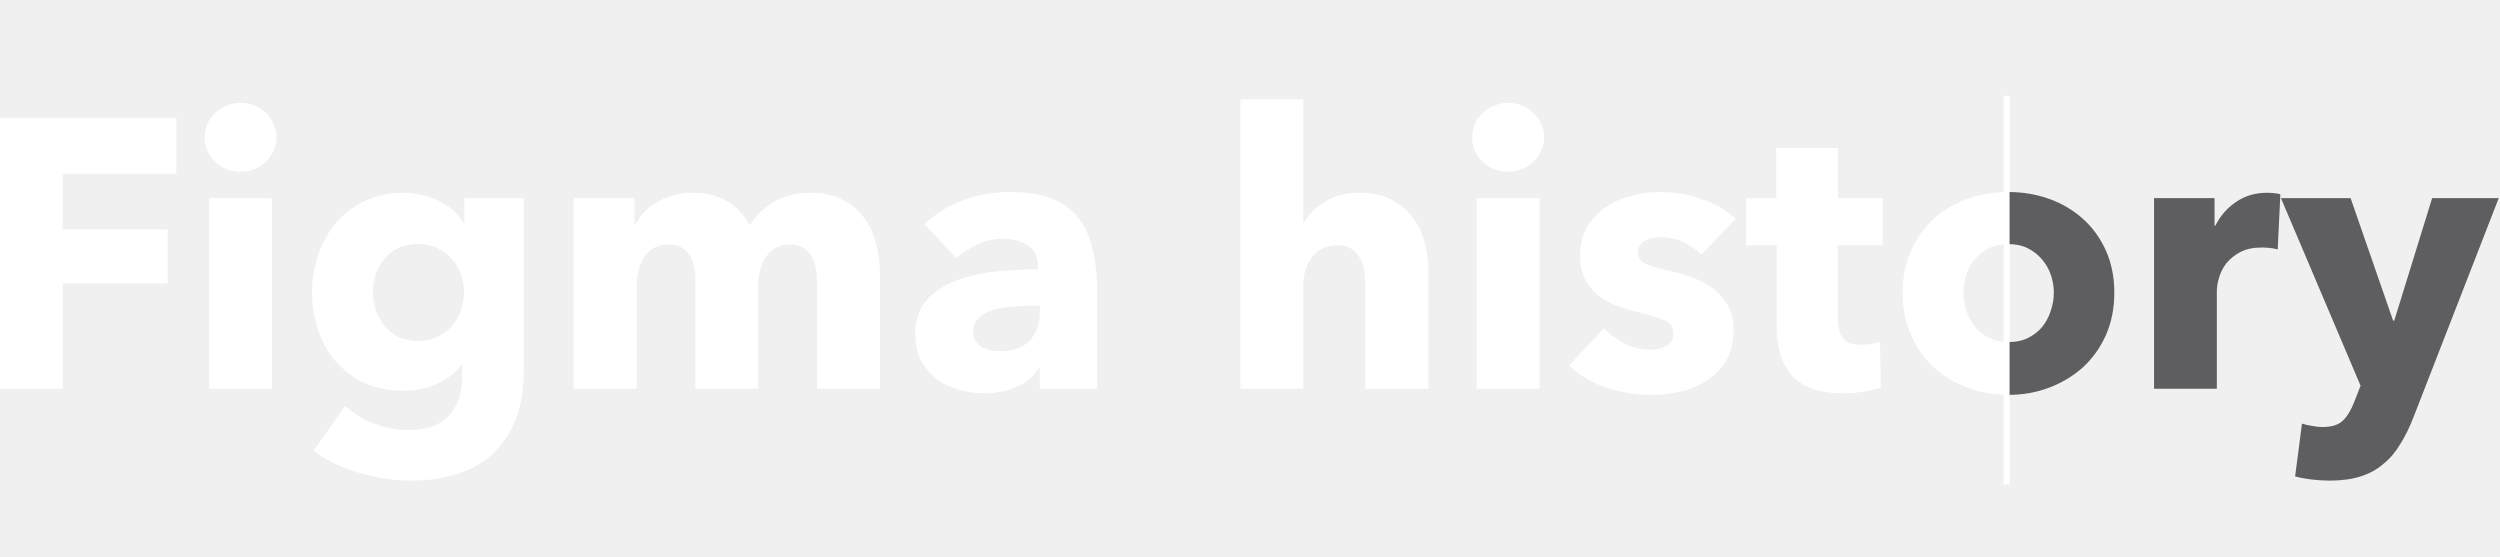
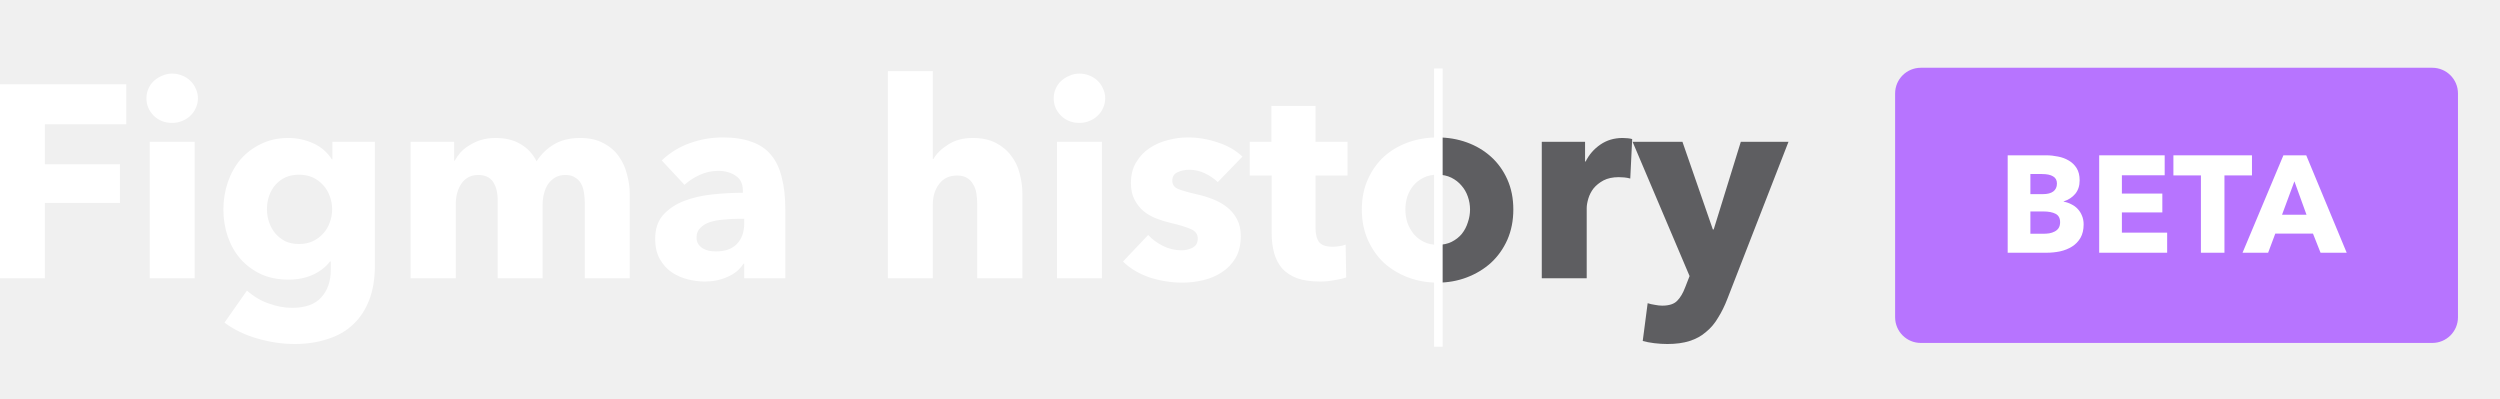
- <svg xmlns="http://www.w3.org/2000/svg" viewBox="0 0 418 93" fill="none">
-   <path id="part2" fill-rule="evenodd" clip-rule="evenodd" d="M342.889 45.928C343.23 46.909 343.401 47.912 343.401 48.936C343.401 49.96 343.23 50.963 342.889 51.944C342.59 52.925 342.121 53.821 341.481 54.632C340.841 55.4 340.052 56.019 339.113 56.488C338.174 56.957 337.086 57.192 335.849 57.192C335.849 54.554 335.834 52.072 335.819 49.514C335.802 46.793 335.785 43.984 335.785 40.808C337.022 40.808 338.11 41.043 339.049 41.512C339.988 41.981 340.777 42.6 341.417 43.368C342.057 44.093 342.548 44.947 342.889 45.928ZM352.105 56.04C353.044 53.907 353.513 51.539 353.513 48.936C353.513 46.333 353.044 43.987 352.105 41.896C351.166 39.805 349.886 38.035 348.265 36.584C346.644 35.133 344.766 34.024 342.633 33.256C340.5 32.488 338.217 32.104 335.785 32.104V40.808V66.024C338.217 66.024 340.5 65.619 342.633 64.808C344.766 63.997 346.644 62.867 348.265 61.416C349.886 59.923 351.166 58.131 352.105 56.04ZM380.831 41.704C380.361 41.576 379.892 41.491 379.423 41.448C378.996 41.405 378.569 41.384 378.143 41.384C376.735 41.384 375.54 41.64 374.559 42.152C373.62 42.664 372.852 43.283 372.255 44.008C371.7 44.733 371.295 45.523 371.039 46.376C370.783 47.229 370.655 47.976 370.655 48.616V65H360.159V33.128H370.271V37.736H370.399C371.209 36.115 372.361 34.792 373.855 33.768C375.348 32.744 377.076 32.232 379.039 32.232C379.465 32.232 379.871 32.253 380.255 32.296C380.681 32.339 381.023 32.403 381.279 32.488L380.831 41.704ZM403.518 69.8C402.878 71.464 402.152 72.936 401.342 74.216C400.574 75.539 399.635 76.648 398.526 77.544C397.459 78.483 396.179 79.187 394.686 79.656C393.235 80.125 391.507 80.36 389.502 80.36C388.52 80.36 387.496 80.296 386.43 80.168C385.406 80.04 384.51 79.869 383.742 79.656L384.894 70.824C385.406 70.995 385.96 71.123 386.558 71.208C387.198 71.336 387.774 71.4 388.286 71.4C389.907 71.4 391.08 71.016 391.806 70.248C392.531 69.523 393.15 68.477 393.662 67.112L394.686 64.488L381.374 33.128H393.022L400.126 53.608H400.318L406.654 33.128H417.79L403.518 69.8Z" fill="#5E5E61" />
-   <path id="part1" fill-rule="evenodd" clip-rule="evenodd" d="M228.275 65V47.72C228.275 46.824 228.212 45.971 228.083 45.16C227.955 44.349 227.7 43.645 227.316 43.048C226.974 42.408 226.505 41.917 225.908 41.576C225.31 41.192 224.542 41 223.604 41C221.769 41 220.361 41.661 219.38 42.984C218.398 44.264 217.908 45.864 217.908 47.784V65H207.411V16.616H217.908V37.16H218.036C218.761 35.88 219.913 34.749 221.492 33.768C223.07 32.744 224.969 32.232 227.188 32.232C229.363 32.232 231.177 32.616 232.628 33.384C234.121 34.152 235.316 35.155 236.212 36.392C237.15 37.587 237.811 38.973 238.195 40.552C238.622 42.131 238.836 43.709 238.836 45.288V65H228.275ZM246.911 33.128V65H257.408V33.128H246.911ZM257.664 25.256C258.005 24.531 258.176 23.763 258.176 22.952C258.176 22.141 258.005 21.395 257.664 20.712C257.365 19.987 256.938 19.368 256.384 18.856C255.872 18.344 255.232 17.939 254.464 17.64C253.738 17.341 252.97 17.192 252.159 17.192C251.306 17.192 250.517 17.363 249.792 17.704C249.066 18.003 248.426 18.408 247.872 18.92C247.317 19.432 246.89 20.051 246.592 20.776C246.293 21.459 246.143 22.184 246.143 22.952C246.143 24.531 246.72 25.896 247.872 27.048C249.023 28.157 250.453 28.712 252.159 28.712C252.97 28.712 253.738 28.563 254.464 28.264C255.232 27.965 255.872 27.56 256.384 27.048C256.938 26.536 257.365 25.939 257.664 25.256ZM307.301 53.16V41H314.789V33.128H307.301V24.744H296.996V33.128H291.94V41H297.06V54.44C297.06 56.147 297.253 57.704 297.637 59.112C298.021 60.477 298.639 61.672 299.492 62.696C300.388 63.677 301.562 64.445 303.013 65C304.463 65.512 306.255 65.768 308.388 65.768C309.498 65.768 310.607 65.661 311.716 65.448C312.826 65.277 313.743 65.064 314.469 64.808L314.341 57.128C313.957 57.299 313.466 57.427 312.868 57.512C312.314 57.597 311.78 57.64 311.268 57.64C309.775 57.64 308.73 57.277 308.133 56.552C307.578 55.784 307.301 54.653 307.301 53.16ZM332.521 41.512C333.46 41.043 334.548 40.808 335.785 40.808V57.192C334.574 57.184 333.507 56.949 332.585 56.488C331.646 56.019 330.857 55.4 330.217 54.632C329.577 53.821 329.086 52.925 328.745 51.944C328.446 50.963 328.297 49.96 328.297 48.936C328.297 47.912 328.446 46.909 328.745 45.928C329.086 44.947 329.556 44.093 330.153 43.368C330.793 42.6 331.582 41.981 332.521 41.512ZM335.847 57.192C335.842 56.286 335.829 52.567 335.816 48.883L335.816 48.753L335.816 48.731L335.816 48.701C335.8 44.135 335.785 39.694 335.785 40.808V32.104C333.396 32.104 331.113 32.488 328.937 33.256C326.804 34.024 324.926 35.133 323.305 36.584C321.726 38.035 320.468 39.805 319.529 41.896C318.59 43.987 318.121 46.333 318.121 48.936C318.121 51.539 318.59 53.907 319.529 56.04C320.468 58.131 321.726 59.923 323.305 61.416C324.926 62.867 326.804 63.997 328.937 64.808C331.113 65.619 333.396 66.024 335.785 66.024V57.192L335.847 57.192ZM335.849 57.192C335.849 57.481 335.848 57.458 335.847 57.192H335.849ZM284.473 42.536C283.62 41.725 282.617 41.043 281.465 40.488C280.313 39.933 279.097 39.656 277.817 39.656C276.836 39.656 275.918 39.848 275.065 40.232C274.254 40.616 273.849 41.277 273.849 42.216C273.849 43.112 274.297 43.752 275.193 44.136C276.132 44.52 277.625 44.947 279.673 45.416C280.868 45.672 282.062 46.035 283.257 46.504C284.494 46.973 285.604 47.592 286.585 48.36C287.566 49.128 288.356 50.067 288.953 51.176C289.55 52.285 289.849 53.608 289.849 55.144C289.849 57.149 289.444 58.856 288.633 60.264C287.822 61.629 286.756 62.739 285.433 63.592C284.153 64.445 282.702 65.064 281.081 65.448C279.46 65.832 277.838 66.024 276.217 66.024C273.614 66.024 271.054 65.619 268.537 64.808C266.062 63.955 263.993 62.717 262.329 61.096L268.217 54.888C269.156 55.912 270.308 56.765 271.673 57.448C273.038 58.131 274.489 58.472 276.025 58.472C276.878 58.472 277.71 58.28 278.521 57.896C279.374 57.469 279.801 56.744 279.801 55.72C279.801 54.739 279.289 54.013 278.265 53.544C277.241 53.075 275.641 52.584 273.465 52.072C272.356 51.816 271.246 51.475 270.137 51.048C269.028 50.621 268.025 50.045 267.129 49.32C266.276 48.595 265.572 47.699 265.017 46.632C264.462 45.565 264.185 44.285 264.185 42.792C264.185 40.872 264.59 39.251 265.401 37.928C266.212 36.563 267.257 35.453 268.537 34.6C269.817 33.747 271.225 33.128 272.761 32.744C274.34 32.317 275.897 32.104 277.433 32.104C279.822 32.104 282.148 32.488 284.409 33.256C286.713 33.981 288.654 35.091 290.233 36.584L284.473 42.536ZM161.113 33.448C158.639 34.344 156.463 35.688 154.585 37.48L159.898 43.176C160.879 42.28 162.052 41.512 163.417 40.872C164.826 40.232 166.276 39.912 167.77 39.912C169.391 39.912 170.756 40.296 171.866 41.064C172.975 41.789 173.529 42.941 173.529 44.52V45.032C171.225 45.032 168.858 45.16 166.426 45.416C163.993 45.672 161.775 46.184 159.77 46.952C157.807 47.72 156.186 48.808 154.906 50.216C153.668 51.624 153.049 53.48 153.049 55.784C153.049 57.661 153.412 59.24 154.137 60.52C154.863 61.8 155.78 62.824 156.889 63.592C158.041 64.36 159.3 64.915 160.665 65.256C162.031 65.597 163.354 65.768 164.633 65.768C166.553 65.768 168.324 65.405 169.945 64.68C171.609 63.955 172.847 62.931 173.658 61.608H173.85V65H183.449V48.936C183.449 46.035 183.172 43.539 182.618 41.448C182.105 39.315 181.273 37.565 180.122 36.2C178.97 34.792 177.455 33.768 175.577 33.128C173.743 32.445 171.482 32.104 168.794 32.104C166.191 32.104 163.631 32.552 161.113 33.448ZM172.505 51.112H173.85V52.2C173.85 54.205 173.273 55.805 172.122 57C171.012 58.152 169.391 58.728 167.258 58.728C166.746 58.728 166.212 58.685 165.658 58.6C165.103 58.472 164.612 58.28 164.186 58.024C163.759 57.768 163.396 57.427 163.098 57C162.842 56.573 162.714 56.061 162.714 55.464C162.714 54.525 163.012 53.779 163.609 53.224C164.207 52.627 164.954 52.179 165.85 51.88C166.788 51.581 167.834 51.389 168.986 51.304C170.18 51.176 171.353 51.112 172.505 51.112ZM136.613 65V47.592C136.613 46.696 136.549 45.843 136.421 45.032C136.293 44.179 136.058 43.453 135.717 42.856C135.375 42.259 134.906 41.789 134.309 41.448C133.754 41.064 133.007 40.872 132.069 40.872C131.173 40.872 130.383 41.064 129.701 41.448C129.061 41.832 128.506 42.344 128.036 42.984C127.61 43.624 127.29 44.371 127.077 45.224C126.863 46.035 126.757 46.888 126.757 47.784V65H116.261V46.824C116.261 44.989 115.898 43.539 115.173 42.472C114.447 41.405 113.295 40.872 111.717 40.872C110.053 40.872 108.751 41.533 107.813 42.856C106.917 44.179 106.469 45.8 106.469 47.72V65H95.909V33.128H106.085V37.544H106.213C106.597 36.861 107.066 36.2 107.621 35.56C108.218 34.92 108.922 34.365 109.733 33.896C110.543 33.384 111.439 32.979 112.421 32.68C113.445 32.381 114.554 32.232 115.749 32.232C118.053 32.232 119.994 32.701 121.573 33.64C123.194 34.579 124.453 35.923 125.349 37.672C126.415 36.008 127.781 34.685 129.445 33.704C131.109 32.723 133.135 32.232 135.525 32.232C137.701 32.232 139.514 32.637 140.965 33.448C142.458 34.216 143.653 35.24 144.549 36.52C145.445 37.757 146.085 39.165 146.469 40.744C146.895 42.28 147.109 43.795 147.109 45.288V65H136.613ZM77.016 45.8C77.4 46.781 77.591 47.805 77.591 48.872C77.591 49.981 77.4 51.027 77.016 52.008C76.674 52.989 76.162 53.843 75.48 54.568C74.84 55.293 74.029 55.891 73.047 56.36C72.109 56.787 71.042 57 69.847 57C68.653 57 67.586 56.787 66.647 56.36C65.751 55.891 64.984 55.293 64.344 54.568C63.703 53.8 63.213 52.925 62.871 51.944C62.53 50.963 62.359 49.939 62.359 48.872C62.359 47.763 62.53 46.717 62.871 45.736C63.213 44.755 63.703 43.901 64.344 43.176C64.984 42.451 65.751 41.875 66.647 41.448C67.586 41.021 68.653 40.808 69.847 40.808C71.042 40.808 72.109 41.021 73.047 41.448C73.986 41.875 74.797 42.472 75.48 43.24C76.162 43.965 76.674 44.819 77.016 45.8ZM86.231 70.12C87.127 67.816 87.576 65.107 87.576 61.992V33.128H77.656V37.224H77.528C76.418 35.517 74.946 34.259 73.112 33.448C71.277 32.637 69.357 32.232 67.352 32.232C64.962 32.232 62.829 32.701 60.952 33.64C59.074 34.536 57.474 35.752 56.151 37.288C54.871 38.824 53.89 40.595 53.208 42.6C52.525 44.605 52.184 46.717 52.184 48.936C52.184 51.155 52.525 53.267 53.208 55.272C53.89 57.235 54.871 58.963 56.151 60.456C57.474 61.949 59.074 63.144 60.952 64.04C62.829 64.893 64.984 65.32 67.415 65.32C69.549 65.32 71.448 64.936 73.112 64.168C74.775 63.4 76.098 62.376 77.079 61.096H77.272V63.016C77.272 65.704 76.525 67.859 75.031 69.48C73.581 71.101 71.32 71.912 68.248 71.912C66.456 71.912 64.621 71.571 62.743 70.888C60.909 70.248 59.224 69.245 57.688 67.88L52.44 75.368C54.615 76.989 57.175 78.227 60.12 79.08C63.106 79.933 66.007 80.36 68.823 80.36C71.639 80.36 74.2 79.976 76.504 79.208C78.85 78.483 80.834 77.352 82.456 75.816C84.077 74.323 85.335 72.424 86.231 70.12ZM34.974 65V33.128H45.47V65H34.974ZM46.238 22.952C46.238 23.763 46.067 24.531 45.726 25.256C45.427 25.939 45.001 26.536 44.446 27.048C43.934 27.56 43.294 27.965 42.526 28.264C41.801 28.563 41.033 28.712 40.222 28.712C38.515 28.712 37.086 28.157 35.934 27.048C34.782 25.896 34.206 24.531 34.206 22.952C34.206 22.184 34.355 21.459 34.654 20.776C34.953 20.051 35.379 19.432 35.934 18.92C36.489 18.408 37.129 18.003 37.854 17.704C38.579 17.363 39.369 17.192 40.222 17.192C41.033 17.192 41.801 17.341 42.526 17.64C43.294 17.939 43.934 18.344 44.446 18.856C45.001 19.368 45.427 19.987 45.726 20.712C46.067 21.395 46.238 22.141 46.238 22.952ZM10.488 38.376V29.032H29.496V19.688H-0.328V65H10.488V47.4H28.024V38.376H10.488Z" fill="white" />
-   <rect id="bar" x="335" y="16" width="1" height="65" fill="white" />
+ <svg xmlns="http://www.w3.org/2000/svg" width="584" height="93" viewBox="0 0 584 93" fill="none">
+   <g clip-path="url(#clip0_93_139185)">
+     <path fill-rule="evenodd" clip-rule="evenodd" d="M342.889 45.928C343.23 46.909 343.401 47.912 343.401 48.936C343.401 49.96 343.23 50.963 342.889 51.944C342.59 52.925 342.121 53.821 341.481 54.632C340.841 55.4 340.052 56.019 339.113 56.488C338.174 56.957 337.086 57.192 335.849 57.192C335.849 54.554 335.834 52.072 335.819 49.514C335.802 46.793 335.785 43.984 335.785 40.808C337.022 40.808 338.11 41.043 339.049 41.512C339.988 41.981 340.777 42.6 341.417 43.368C342.057 44.093 342.548 44.947 342.889 45.928ZM352.105 56.04C353.044 53.907 353.513 51.539 353.513 48.936C353.513 46.333 353.044 43.987 352.105 41.896C351.166 39.805 349.886 38.035 348.265 36.584C346.644 35.133 344.766 34.024 342.633 33.256C340.5 32.488 338.217 32.104 335.785 32.104V40.808V66.024C338.217 66.024 340.5 65.619 342.633 64.808C344.766 63.997 346.644 62.867 348.265 61.416C349.886 59.923 351.166 58.131 352.105 56.04ZM380.831 41.704C380.361 41.576 379.892 41.491 379.423 41.448C378.996 41.405 378.569 41.384 378.143 41.384C376.735 41.384 375.54 41.64 374.559 42.152C373.62 42.664 372.852 43.283 372.255 44.008C371.7 44.733 371.295 45.523 371.039 46.376C370.783 47.229 370.655 47.976 370.655 48.616V65H360.159V33.128H370.271V37.736H370.399C371.209 36.115 372.361 34.792 373.855 33.768C375.348 32.744 377.076 32.232 379.039 32.232C379.465 32.232 379.871 32.253 380.255 32.296C380.681 32.339 381.023 32.403 381.279 32.488L380.831 41.704ZM403.518 69.8C402.878 71.464 402.152 72.936 401.341 74.216C400.573 75.539 399.635 76.648 398.525 77.544C397.459 78.483 396.179 79.187 394.685 79.656C393.235 80.125 391.507 80.36 389.501 80.36C388.52 80.36 387.496 80.296 386.429 80.168C385.405 80.04 384.509 79.869 383.741 79.656L384.893 70.824C385.405 70.995 385.96 71.123 386.557 71.208C387.197 71.336 387.773 71.4 388.285 71.4C389.907 71.4 391.08 71.016 391.805 70.248C392.531 69.523 393.149 68.477 393.661 67.112L394.685 64.488L381.373 33.128H393.021L400.125 53.608H400.317L406.653 33.128H417.789L403.518 69.8Z" fill="#5E5E61" />
+     <path fill-rule="evenodd" clip-rule="evenodd" d="M228.275 65V47.72C228.275 46.824 228.212 45.971 228.083 45.16C227.955 44.349 227.7 43.645 227.316 43.048C226.974 42.408 226.505 41.917 225.908 41.576C225.31 41.192 224.542 41 223.604 41C221.769 41 220.361 41.661 219.38 42.984C218.398 44.264 217.908 45.864 217.908 47.784V65H207.411V16.616H217.908V37.16H218.036C218.761 35.88 219.913 34.749 221.492 33.768C223.07 32.744 224.969 32.232 227.188 32.232C229.363 32.232 231.177 32.616 232.628 33.384C234.121 34.152 235.316 35.155 236.212 36.392C237.15 37.587 237.811 38.973 238.195 40.552C238.622 42.131 238.836 43.709 238.836 45.288V65H228.275ZM246.911 33.128V65H257.408V33.128H246.911ZM257.664 25.256C258.005 24.531 258.176 23.763 258.176 22.952C258.176 22.141 258.005 21.395 257.664 20.712C257.365 19.987 256.938 19.368 256.384 18.856C255.872 18.344 255.232 17.939 254.464 17.64C253.738 17.341 252.97 17.192 252.159 17.192C251.306 17.192 250.517 17.363 249.792 17.704C249.066 18.003 248.426 18.408 247.872 18.92C247.317 19.432 246.89 20.051 246.592 20.776C246.293 21.459 246.143 22.184 246.143 22.952C246.143 24.531 246.72 25.896 247.872 27.048C249.023 28.157 250.453 28.712 252.159 28.712C252.97 28.712 253.738 28.563 254.464 28.264C255.232 27.965 255.872 27.56 256.384 27.048C256.938 26.536 257.365 25.939 257.664 25.256ZM307.301 53.16V41H314.789V33.128H307.301V24.744H296.996V33.128H291.94V41H297.06V54.44C297.06 56.147 297.253 57.704 297.637 59.112C298.021 60.477 298.639 61.672 299.492 62.696C300.388 63.677 301.562 64.445 303.013 65C304.463 65.512 306.255 65.768 308.388 65.768C309.498 65.768 310.607 65.661 311.716 65.448C312.826 65.277 313.743 65.064 314.469 64.808L314.341 57.128C313.957 57.299 313.466 57.427 312.868 57.512C312.314 57.597 311.78 57.64 311.268 57.64C309.775 57.64 308.73 57.277 308.133 56.552C307.578 55.784 307.301 54.653 307.301 53.16ZM332.521 41.512C333.46 41.043 334.548 40.808 335.785 40.808V57.192C334.574 57.184 333.507 56.949 332.585 56.488C331.646 56.019 330.857 55.4 330.217 54.632C329.577 53.821 329.086 52.925 328.745 51.944C328.446 50.963 328.297 49.96 328.297 48.936C328.297 47.912 328.446 46.909 328.745 45.928C329.086 44.947 329.556 44.093 330.153 43.368C330.793 42.6 331.582 41.981 332.521 41.512ZM335.847 57.192C335.842 56.286 335.829 52.567 335.816 48.883L335.816 48.753L335.816 48.731L335.816 48.701C335.8 44.135 335.785 39.694 335.785 40.808V32.104C333.396 32.104 331.113 32.488 328.937 33.256C326.804 34.024 324.926 35.133 323.305 36.584C321.726 38.035 320.468 39.805 319.529 41.896C318.59 43.987 318.121 46.333 318.121 48.936C318.121 51.539 318.59 53.907 319.529 56.04C320.468 58.131 321.726 59.923 323.305 61.416C324.926 62.867 326.804 63.997 328.937 64.808C331.113 65.619 333.396 66.024 335.785 66.024V57.192L335.847 57.192ZM335.849 57.192C335.849 57.481 335.848 57.458 335.847 57.192H335.849ZM284.473 42.536C283.62 41.725 282.617 41.043 281.465 40.488C280.313 39.933 279.097 39.656 277.817 39.656C276.836 39.656 275.918 39.848 275.065 40.232C274.254 40.616 273.849 41.277 273.849 42.216C273.849 43.112 274.297 43.752 275.193 44.136C276.132 44.52 277.625 44.947 279.673 45.416C280.868 45.672 282.062 46.035 283.257 46.504C284.494 46.973 285.604 47.592 286.585 48.36C287.566 49.128 288.356 50.067 288.953 51.176C289.55 52.285 289.849 53.608 289.849 55.144C289.849 57.149 289.444 58.856 288.633 60.264C287.822 61.629 286.756 62.739 285.433 63.592C284.153 64.445 282.702 65.064 281.081 65.448C279.46 65.832 277.838 66.024 276.217 66.024C273.614 66.024 271.054 65.619 268.537 64.808C266.062 63.955 263.993 62.717 262.329 61.096L268.217 54.888C269.156 55.912 270.308 56.765 271.673 57.448C273.038 58.131 274.489 58.472 276.025 58.472C276.878 58.472 277.71 58.28 278.521 57.896C279.374 57.469 279.801 56.744 279.801 55.72C279.801 54.739 279.289 54.013 278.265 53.544C277.241 53.075 275.641 52.584 273.465 52.072C272.356 51.816 271.246 51.475 270.137 51.048C269.028 50.621 268.025 50.045 267.129 49.32C266.276 48.595 265.572 47.699 265.017 46.632C264.462 45.565 264.185 44.285 264.185 42.792C264.185 40.872 264.59 39.251 265.401 37.928C266.212 36.563 267.257 35.453 268.537 34.6C269.817 33.747 271.225 33.128 272.761 32.744C274.34 32.317 275.897 32.104 277.433 32.104C279.822 32.104 282.148 32.488 284.409 33.256C286.713 33.981 288.654 35.091 290.233 36.584L284.473 42.536ZM161.113 33.448C158.639 34.344 156.463 35.688 154.585 37.48L159.898 43.176C160.879 42.28 162.052 41.512 163.417 40.872C164.826 40.232 166.276 39.912 167.77 39.912C169.391 39.912 170.756 40.296 171.866 41.064C172.975 41.789 173.529 42.941 173.529 44.52V45.032C171.225 45.032 168.858 45.16 166.426 45.416C163.993 45.672 161.775 46.184 159.77 46.952C157.807 47.72 156.186 48.808 154.906 50.216C153.668 51.624 153.049 53.48 153.049 55.784C153.049 57.661 153.412 59.24 154.137 60.52C154.863 61.8 155.78 62.824 156.889 63.592C158.041 64.36 159.3 64.915 160.665 65.256C162.031 65.597 163.354 65.768 164.633 65.768C166.553 65.768 168.324 65.405 169.945 64.68C171.609 63.955 172.847 62.931 173.658 61.608H173.85V65H183.449V48.936C183.449 46.035 183.172 43.539 182.618 41.448C182.105 39.315 181.273 37.565 180.122 36.2C178.97 34.792 177.455 33.768 175.577 33.128C173.743 32.445 171.482 32.104 168.794 32.104C166.191 32.104 163.631 32.552 161.113 33.448ZM172.505 51.112H173.85V52.2C173.85 54.205 173.273 55.805 172.122 57C171.012 58.152 169.391 58.728 167.258 58.728C166.746 58.728 166.212 58.685 165.658 58.6C165.103 58.472 164.612 58.28 164.186 58.024C163.759 57.768 163.396 57.427 163.098 57C162.842 56.573 162.714 56.061 162.714 55.464C162.714 54.525 163.012 53.779 163.609 53.224C164.207 52.627 164.954 52.179 165.85 51.88C166.788 51.581 167.834 51.389 168.986 51.304C170.18 51.176 171.353 51.112 172.505 51.112ZM136.613 65V47.592C136.613 46.696 136.549 45.843 136.421 45.032C136.293 44.179 136.058 43.453 135.717 42.856C135.375 42.259 134.906 41.789 134.309 41.448C133.754 41.064 133.007 40.872 132.069 40.872C131.173 40.872 130.383 41.064 129.701 41.448C129.061 41.832 128.506 42.344 128.036 42.984C127.61 43.624 127.29 44.371 127.077 45.224C126.863 46.035 126.757 46.888 126.757 47.784V65H116.261V46.824C116.261 44.989 115.898 43.539 115.173 42.472C114.447 41.405 113.295 40.872 111.717 40.872C110.053 40.872 108.751 41.533 107.813 42.856C106.917 44.179 106.469 45.8 106.469 47.72V65H95.909V33.128H106.085V37.544H106.213C106.597 36.861 107.066 36.2 107.621 35.56C108.218 34.92 108.922 34.365 109.733 33.896C110.543 33.384 111.439 32.979 112.421 32.68C113.445 32.381 114.554 32.232 115.749 32.232C118.053 32.232 119.994 32.701 121.573 33.64C123.194 34.579 124.453 35.923 125.349 37.672C126.415 36.008 127.781 34.685 129.445 33.704C131.109 32.723 133.135 32.232 135.525 32.232C137.701 32.232 139.514 32.637 140.965 33.448C142.458 34.216 143.653 35.24 144.549 36.52C145.445 37.757 146.085 39.165 146.469 40.744C146.895 42.28 147.109 43.795 147.109 45.288V65H136.613ZM77.016 45.8C77.4 46.781 77.591 47.805 77.591 48.872C77.591 49.981 77.4 51.027 77.016 52.008C76.674 52.989 76.162 53.843 75.48 54.568C74.84 55.293 74.029 55.891 73.047 56.36C72.109 56.787 71.042 57 69.847 57C68.653 57 67.586 56.787 66.647 56.36C65.751 55.891 64.984 55.293 64.344 54.568C63.703 53.8 63.213 52.925 62.871 51.944C62.53 50.963 62.359 49.939 62.359 48.872C62.359 47.763 62.53 46.717 62.871 45.736C63.213 44.755 63.703 43.901 64.344 43.176C64.984 42.451 65.751 41.875 66.647 41.448C67.586 41.021 68.653 40.808 69.847 40.808C71.042 40.808 72.109 41.021 73.047 41.448C73.986 41.875 74.797 42.472 75.48 43.24C76.162 43.965 76.674 44.819 77.016 45.8ZM86.231 70.12C87.127 67.816 87.576 65.107 87.576 61.992V33.128H77.656V37.224H77.528C76.418 35.517 74.946 34.259 73.112 33.448C71.277 32.637 69.357 32.232 67.352 32.232C64.962 32.232 62.829 32.701 60.952 33.64C59.074 34.536 57.474 35.752 56.151 37.288C54.871 38.824 53.89 40.595 53.208 42.6C52.525 44.605 52.184 46.717 52.184 48.936C52.184 51.155 52.525 53.267 53.208 55.272C53.89 57.235 54.871 58.963 56.151 60.456C57.474 61.949 59.074 63.144 60.952 64.04C62.829 64.893 64.984 65.32 67.415 65.32C69.549 65.32 71.448 64.936 73.112 64.168C74.775 63.4 76.098 62.376 77.079 61.096H77.272V63.016C77.272 65.704 76.525 67.859 75.031 69.48C73.581 71.101 71.32 71.912 68.248 71.912C66.456 71.912 64.621 71.571 62.743 70.888C60.909 70.248 59.224 69.245 57.688 67.88L52.44 75.368C54.615 76.989 57.175 78.227 60.12 79.08C63.106 79.933 66.007 80.36 68.823 80.36C71.639 80.36 74.2 79.976 76.504 79.208C78.85 78.483 80.834 77.352 82.456 75.816C84.077 74.323 85.335 72.424 86.231 70.12ZM34.974 65V33.128H45.47V65H34.974ZM46.238 22.952C46.238 23.763 46.067 24.531 45.726 25.256C45.427 25.939 45.001 26.536 44.446 27.048C43.934 27.56 43.294 27.965 42.526 28.264C41.801 28.563 41.033 28.712 40.222 28.712C38.515 28.712 37.086 28.157 35.934 27.048C34.782 25.896 34.206 24.531 34.206 22.952C34.206 22.184 34.355 21.459 34.654 20.776C34.953 20.051 35.379 19.432 35.934 18.92C36.489 18.408 37.129 18.003 37.854 17.704C38.579 17.363 39.369 17.192 40.222 17.192C41.033 17.192 41.801 17.341 42.526 17.64C43.294 17.939 43.934 18.344 44.446 18.856C45.001 19.368 45.427 19.987 45.726 20.712C46.067 21.395 46.238 22.141 46.238 22.952ZM10.488 38.376V29.032H29.496V19.688H-0.328V65H10.488V47.4H28.024V38.376H10.488Z" fill="white" />
+     <rect x="335" y="16" width="2" height="65" fill="white" />
+     <path d="M442.699 21.83C442.699 18.517 445.385 15.83 448.699 15.83H568.182C571.496 15.83 574.182 18.517 574.182 21.83V74.111C574.182 77.425 571.496 80.111 568.182 80.111H448.699C445.385 80.111 442.699 77.425 442.699 74.111V21.83Z" fill="#B774FF" />
+     <path d="M535.974 42.358L533.081 50.168H538.802L535.974 42.358ZM542.081 59.039L540.313 54.571H531.506L529.835 59.039H523.857L533.403 36.283H538.738L548.187 59.039H542.081Z" fill="white" />
+     <path d="M519.631 40.976V59.039H514.135V40.976H507.707V36.283H526.059V40.976H519.631Z" fill="white" />
+     <path d="M490.37 59.039V36.283H505.669V40.944H495.673V45.218H505.122V49.622H495.673V54.346H506.247V59.039H490.37Z" fill="white" />
+     <path d="M481.241 51.904C481.241 50.961 480.887 50.307 480.18 49.943C479.473 49.579 478.53 49.397 477.352 49.397H474.298V54.603H477.384C477.812 54.603 478.252 54.571 478.702 54.507C479.173 54.421 479.591 54.282 479.955 54.089C480.341 53.896 480.651 53.629 480.887 53.286C481.123 52.921 481.241 52.461 481.241 51.904ZM480.501 42.872C480.501 42.101 480.202 41.544 479.602 41.201C479.023 40.837 478.155 40.654 476.998 40.654H474.298V45.347H477.255C478.284 45.347 479.077 45.144 479.634 44.736C480.212 44.308 480.501 43.686 480.501 42.872ZM486.737 52.418C486.737 53.661 486.49 54.711 485.997 55.568C485.505 56.403 484.851 57.078 484.037 57.593C483.223 58.107 482.291 58.482 481.241 58.717C480.212 58.932 479.152 59.039 478.059 59.039H468.995V36.283H478.059C478.937 36.283 479.837 36.38 480.759 36.573C481.68 36.744 482.516 37.055 483.266 37.505C484.015 37.933 484.626 38.523 485.098 39.273C485.569 40.022 485.805 40.976 485.805 42.133C485.805 43.397 485.462 44.447 484.776 45.283C484.09 46.097 483.191 46.686 482.076 47.05V47.115C482.719 47.222 483.319 47.425 483.876 47.725C484.455 48.004 484.948 48.368 485.355 48.818C485.783 49.268 486.115 49.793 486.351 50.393C486.608 50.993 486.737 51.668 486.737 52.418Z" fill="white" />
+   </g>
+   <defs>
+     <clipPath id="clip0_93_139185">
+       <rect width="584" height="93" fill="white" />
+     </clipPath>
+   </defs>
</svg>
